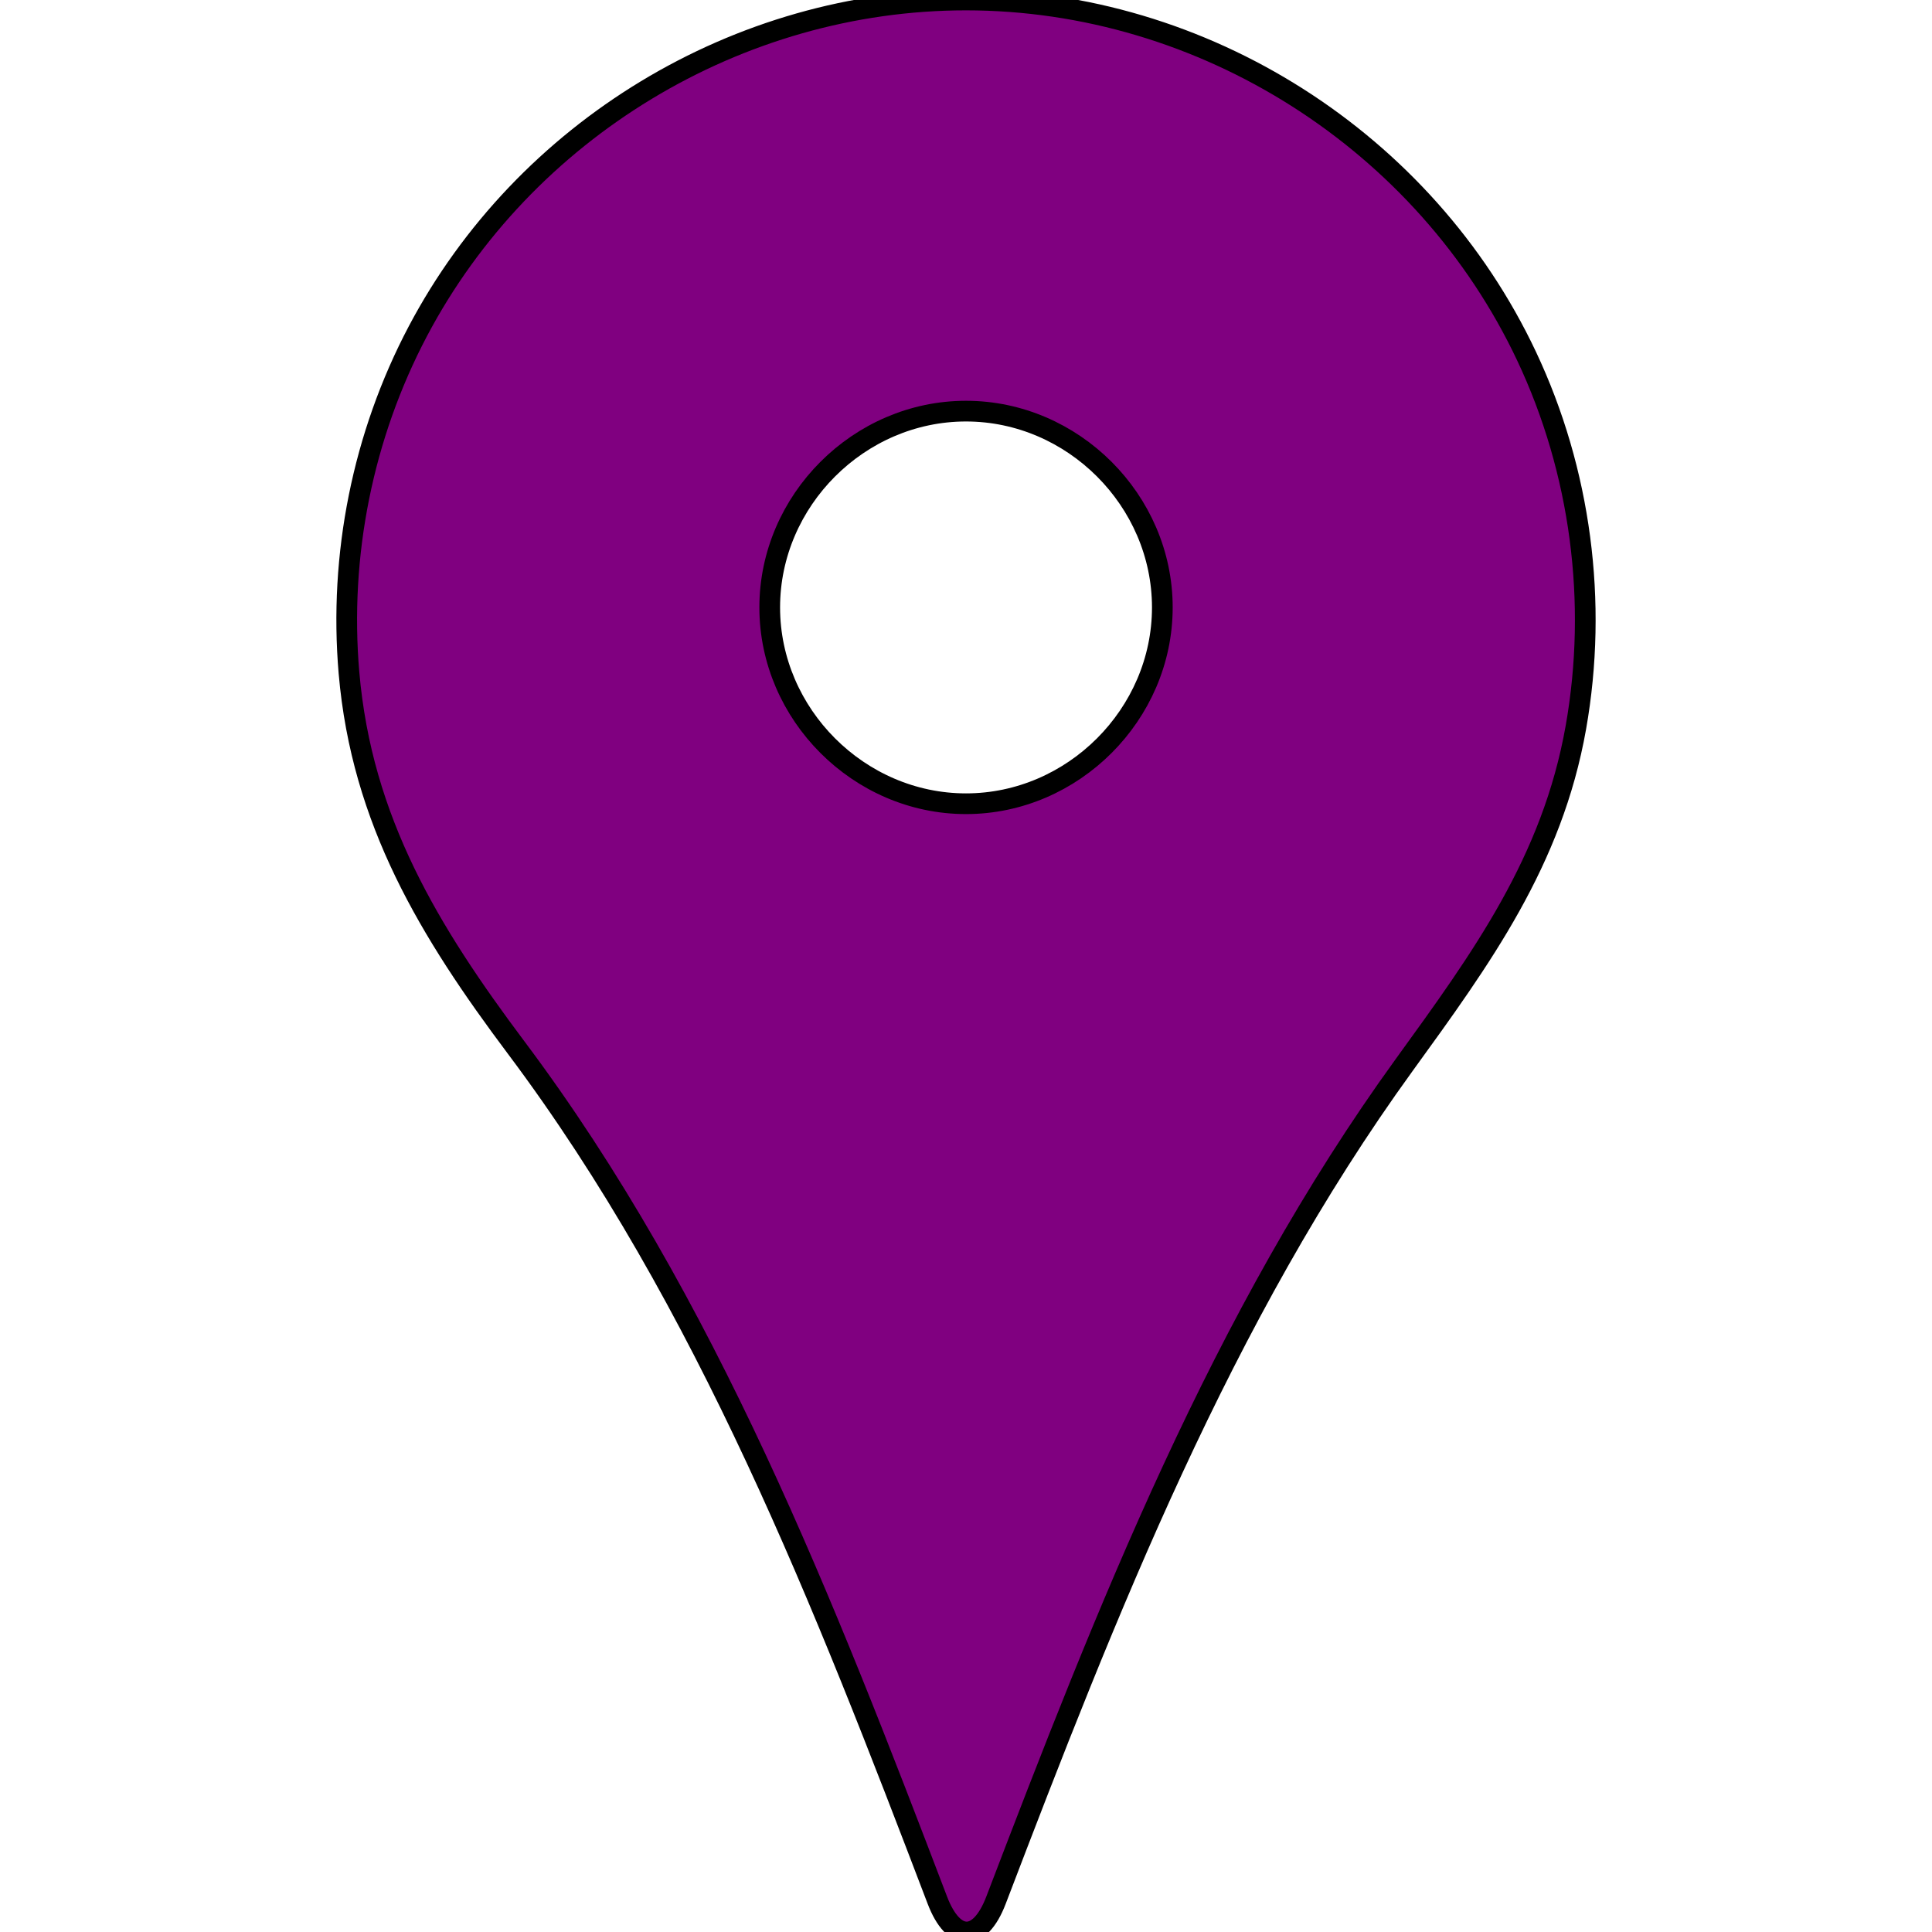
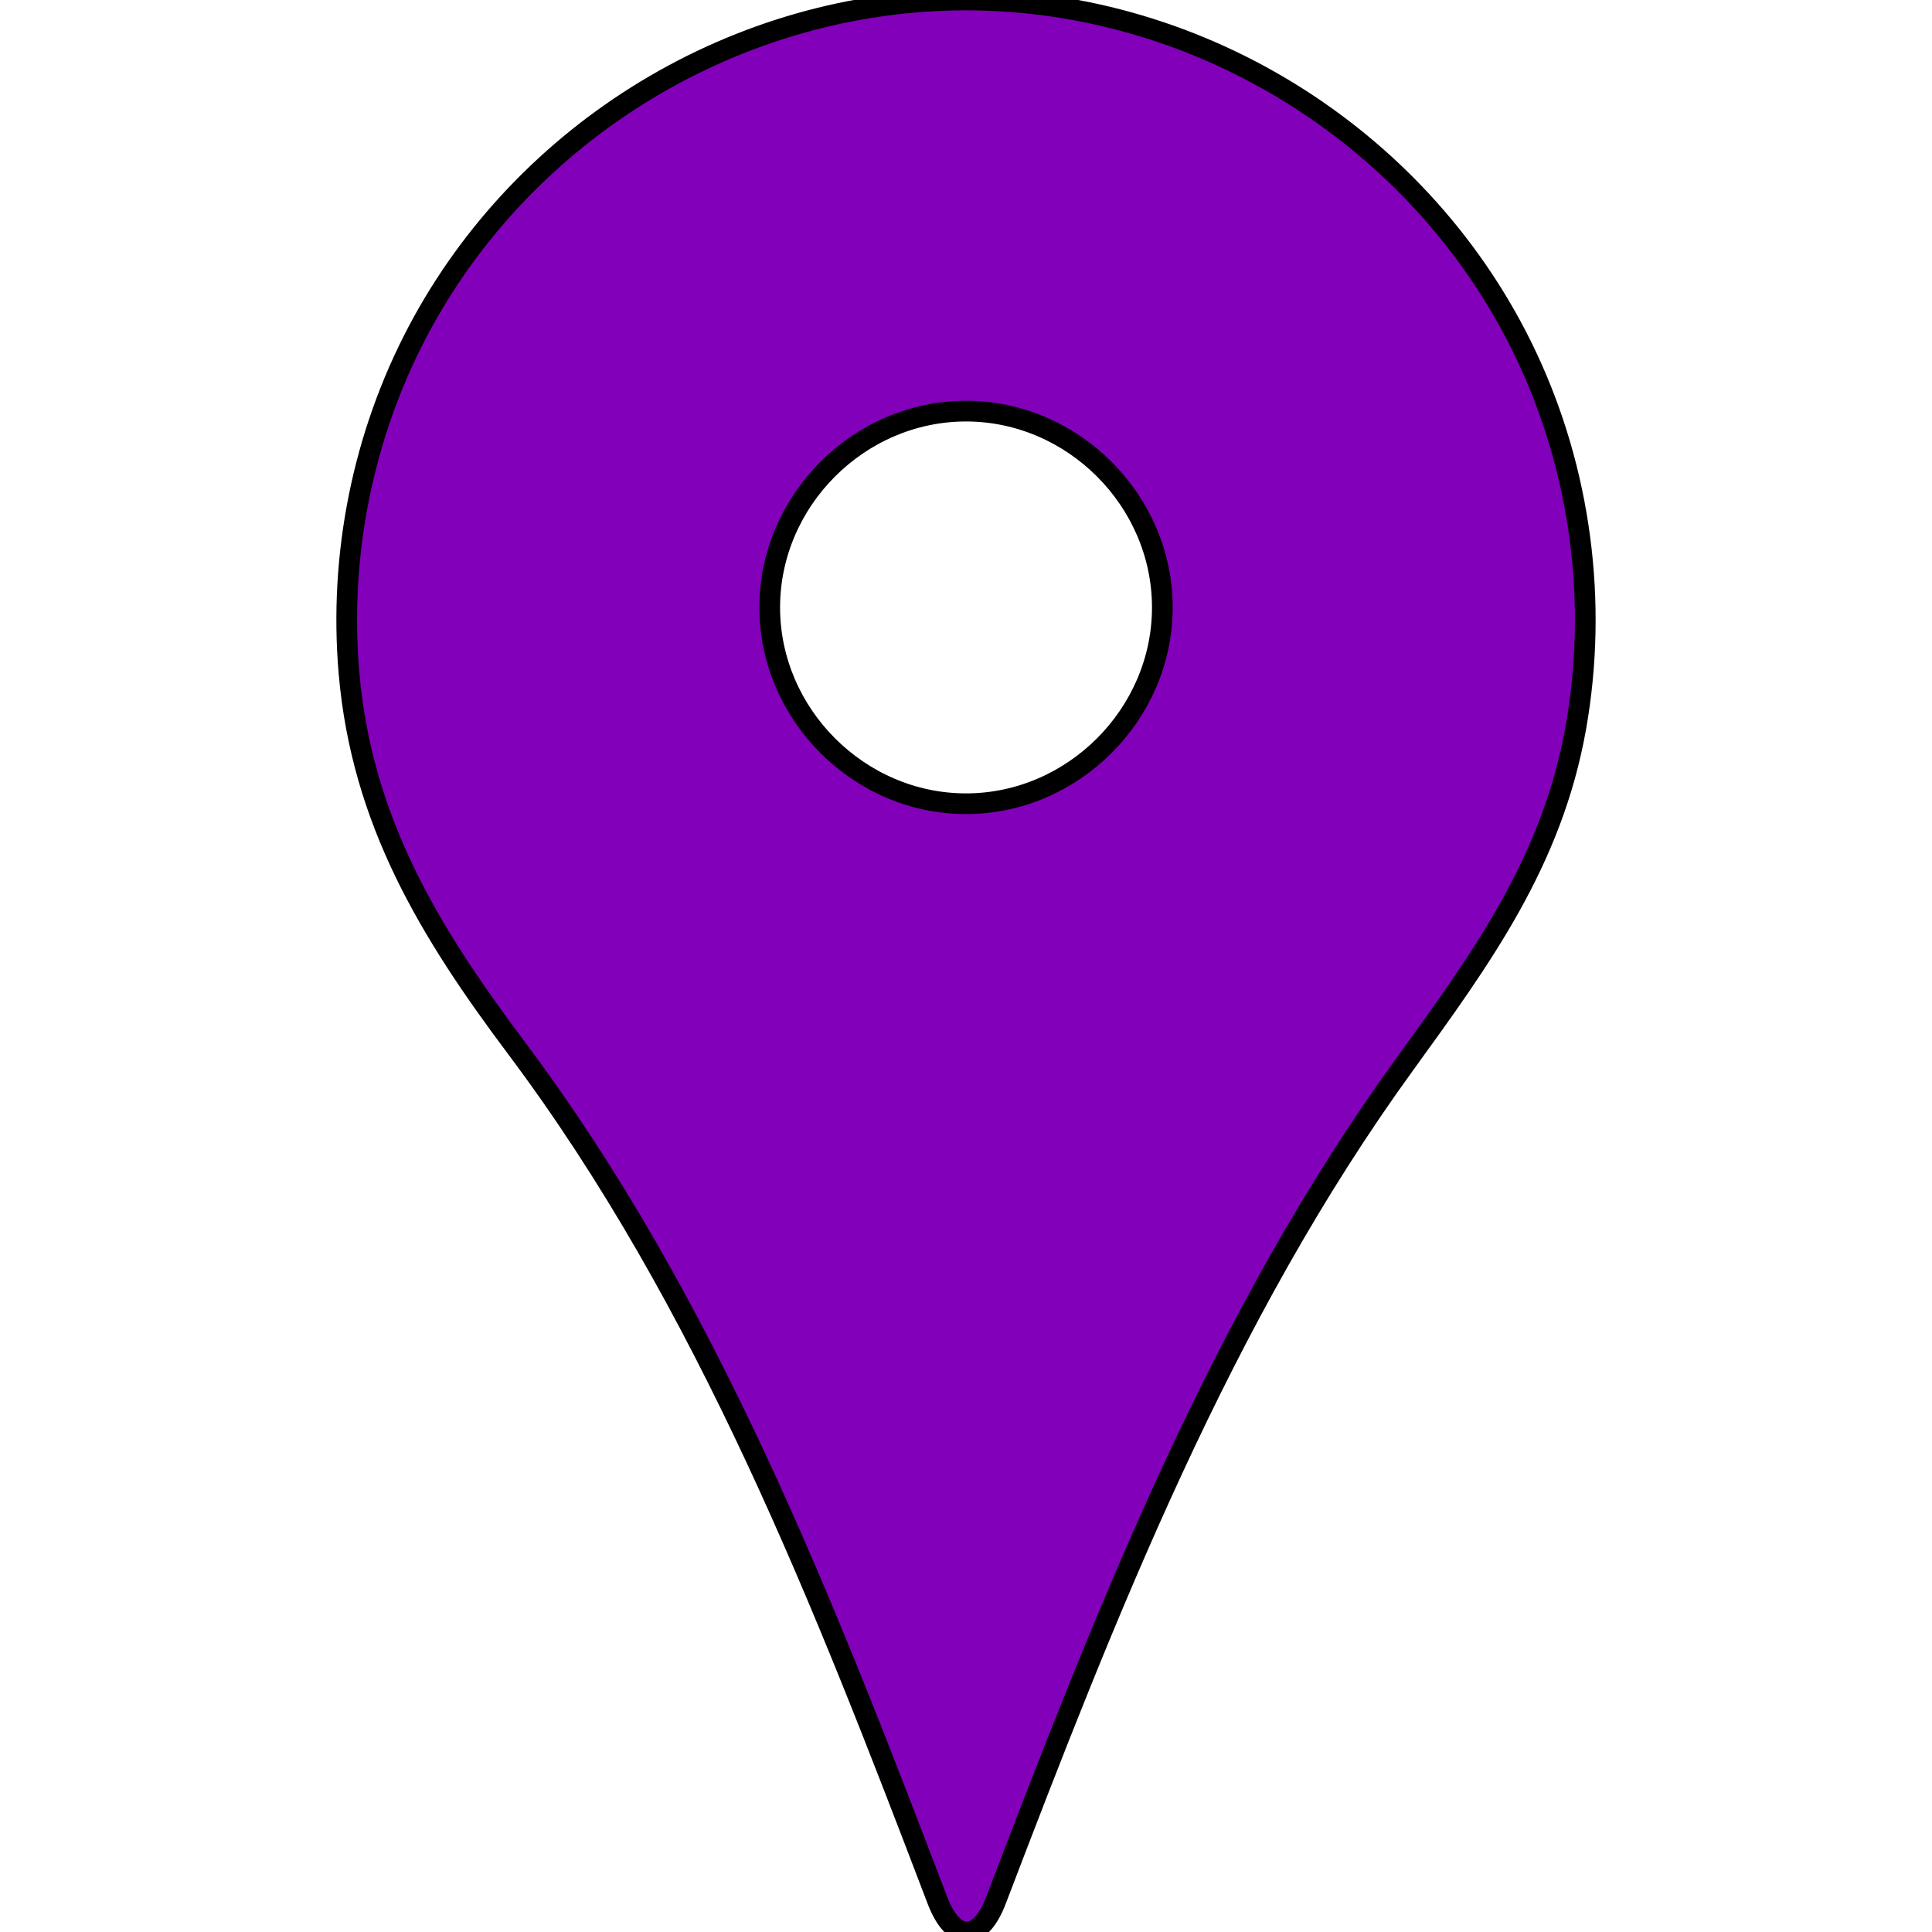
- <svg xmlns="http://www.w3.org/2000/svg" version="1.1" id="Capa_1" fill="purple" x="0px" y="0px" width="466.712px" height="466.712px" viewBox="0 0 466.712 466.712" style="enable-background:new 0 0 466.712 466.712; content-box: 1px solid black;" xml:space="preserve">
+ <svg xmlns="http://www.w3.org/2000/svg" version="1.1" id="Capa_1" fill="#8300BB" x="0px" y="0px" width="466.712px" height="466.712px" viewBox="0 0 466.712 466.712" style="enable-background:new 0 0 466.712 466.712; content-box: 1px solid black;" xml:space="preserve">
  <g>
    <g>
      <path style="stroke: black; stroke-width: 5px" d="M233.353,0C178.301,0,126.625,31.355,100.94,80.019c-13.302,25.216-19.077,54.085-16.639,82.496    c3.088,35.802,19.44,62.606,40.401,90.566c46.11,61.487,74.454,134.439,101.735,205.947c3.912,10.251,10.261,10.242,14.172-0.009    c26.718-69.94,54.478-140.856,98.59-201.74c18.724-25.848,35.773-49.209,41.491-81.578c5.336-30.236,1.187-61.879-11.914-89.658    C344.307,34.138,290.775,0,233.353,0z M233.353,194.157c-25.838,0-47.411-21.583-47.411-47.421    c0-25.847,21.573-47.42,47.411-47.42c25.848,0,47.431,21.573,47.431,47.42C280.783,172.574,259.2,194.157,233.353,194.157z" />
    </g>
  </g>
  <g>
</g>
  <g>
</g>
  <g>
</g>
  <g>
</g>
  <g>
</g>
  <g>
</g>
  <g>
</g>
  <g>
</g>
  <g>
</g>
  <g>
</g>
  <g>
</g>
  <g>
</g>
  <g>
</g>
  <g>
</g>
  <g>
</g>
</svg>
